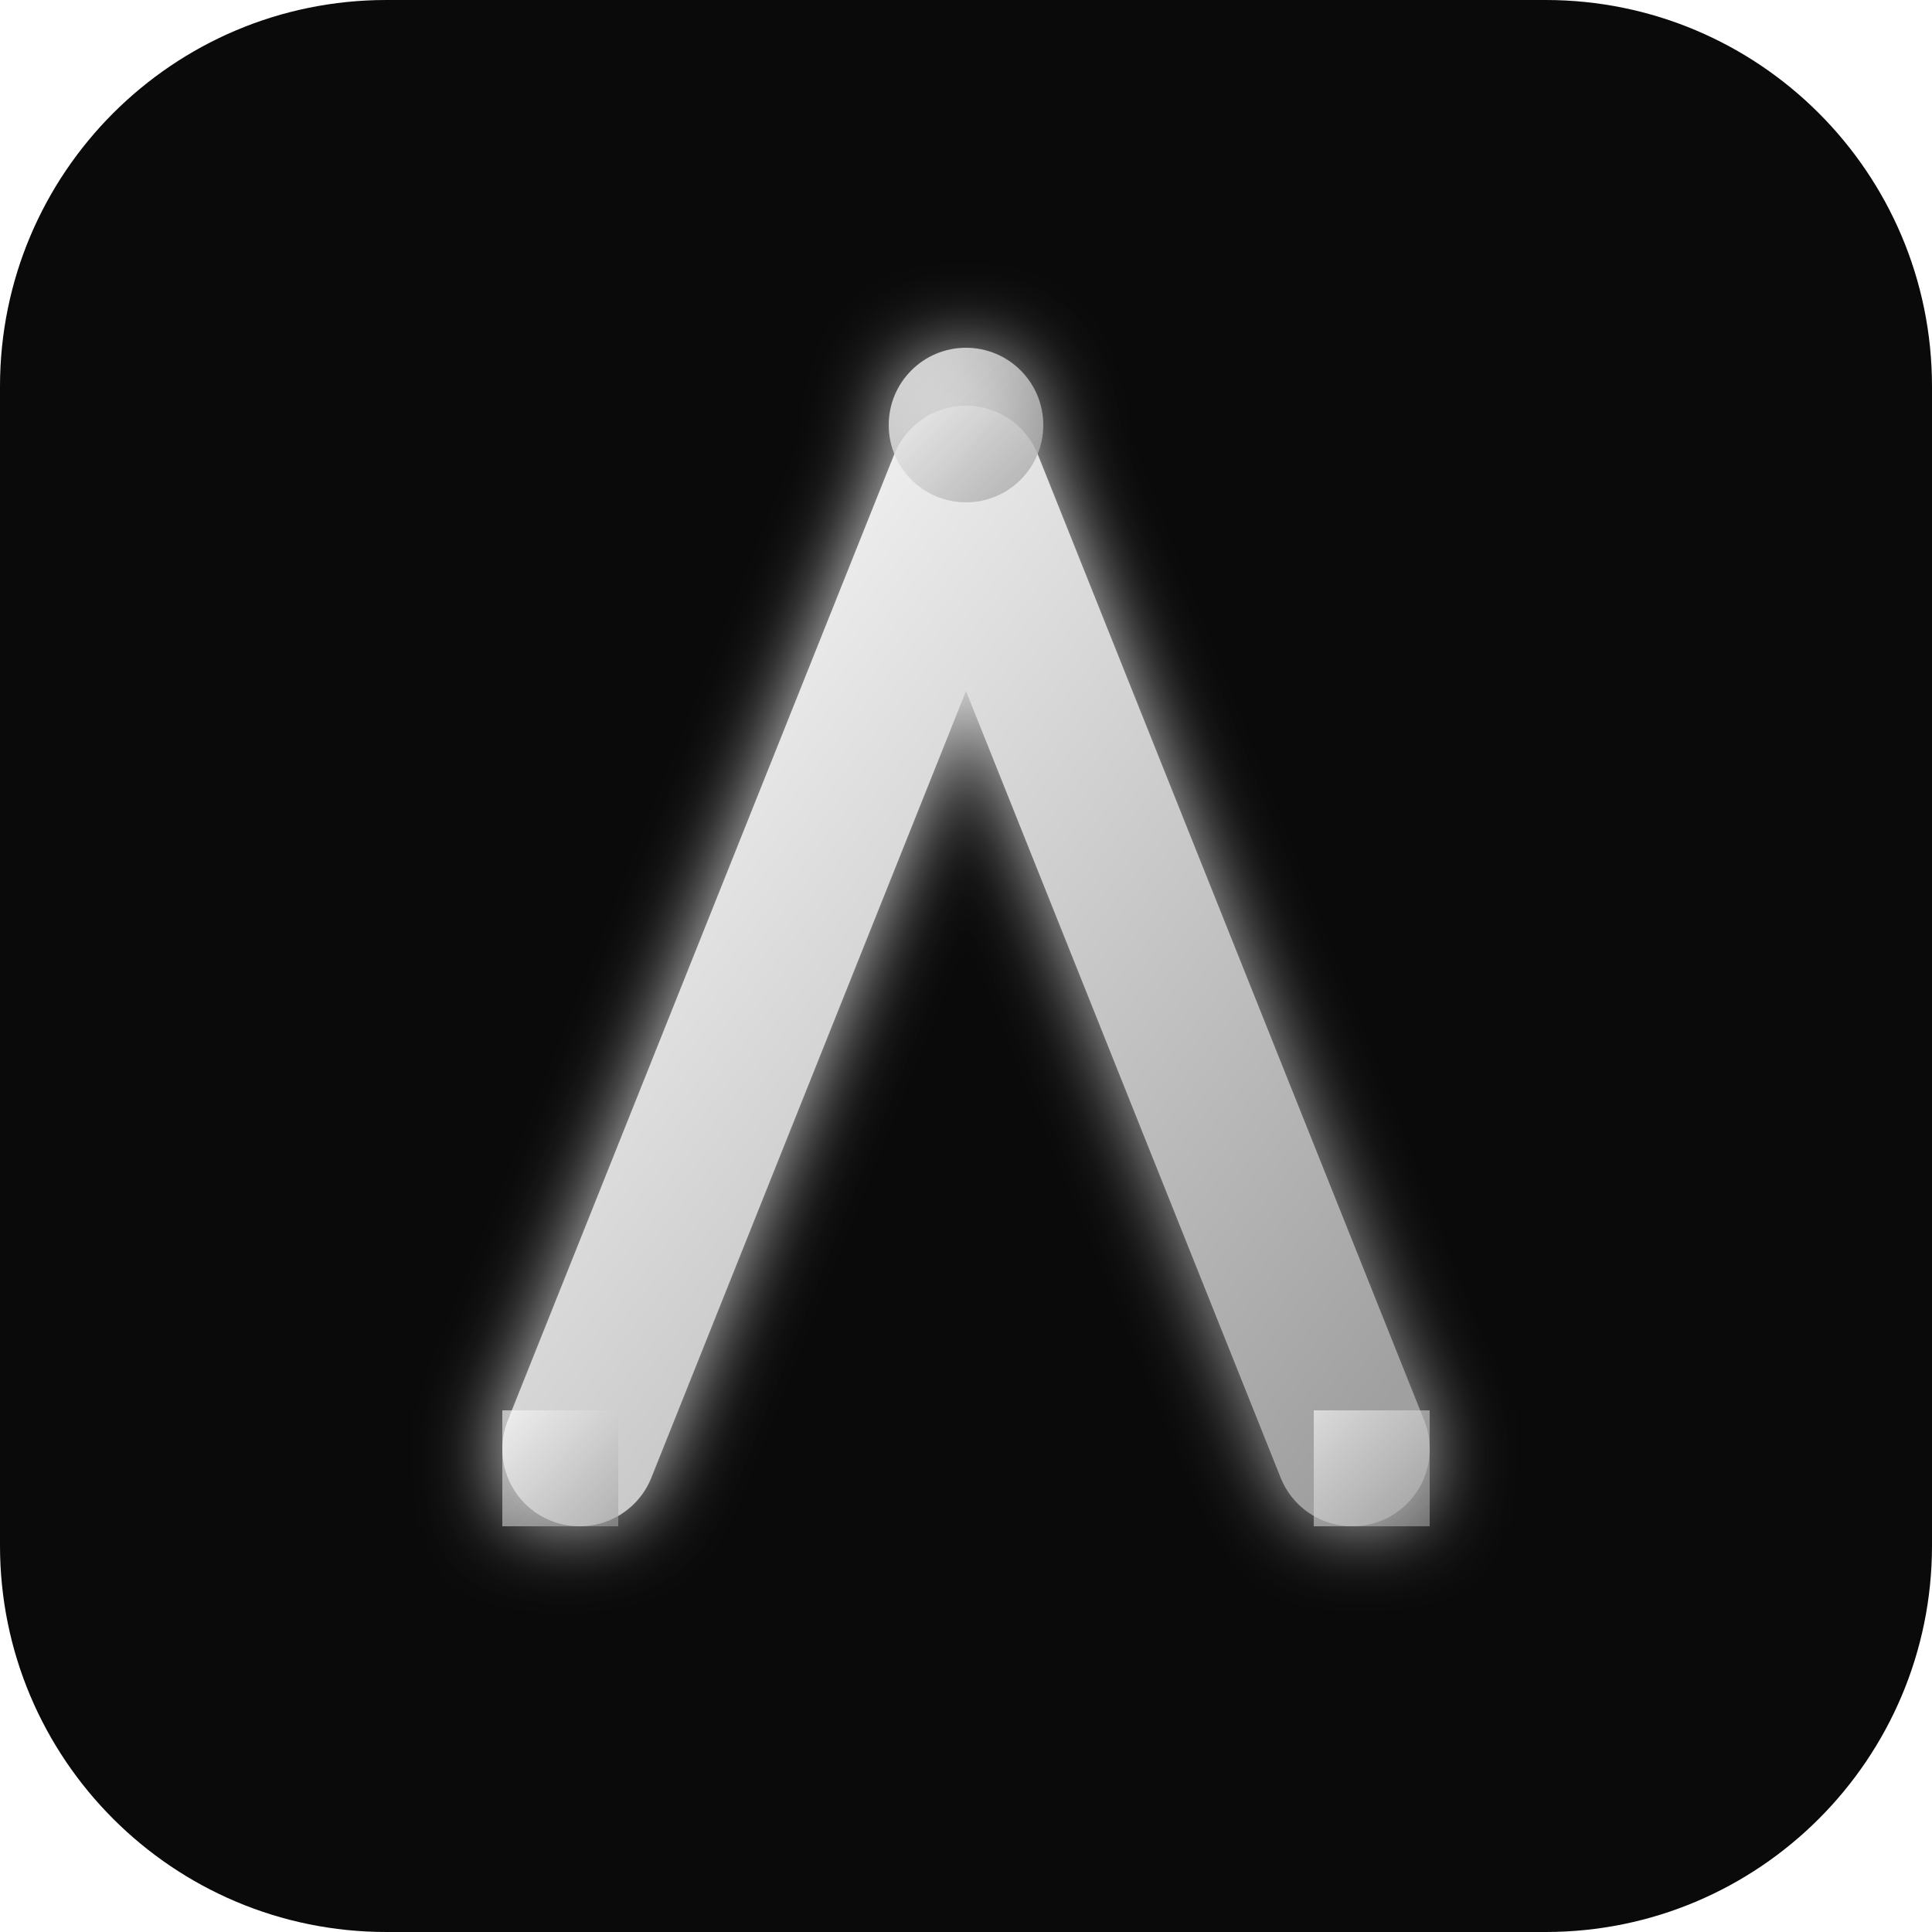
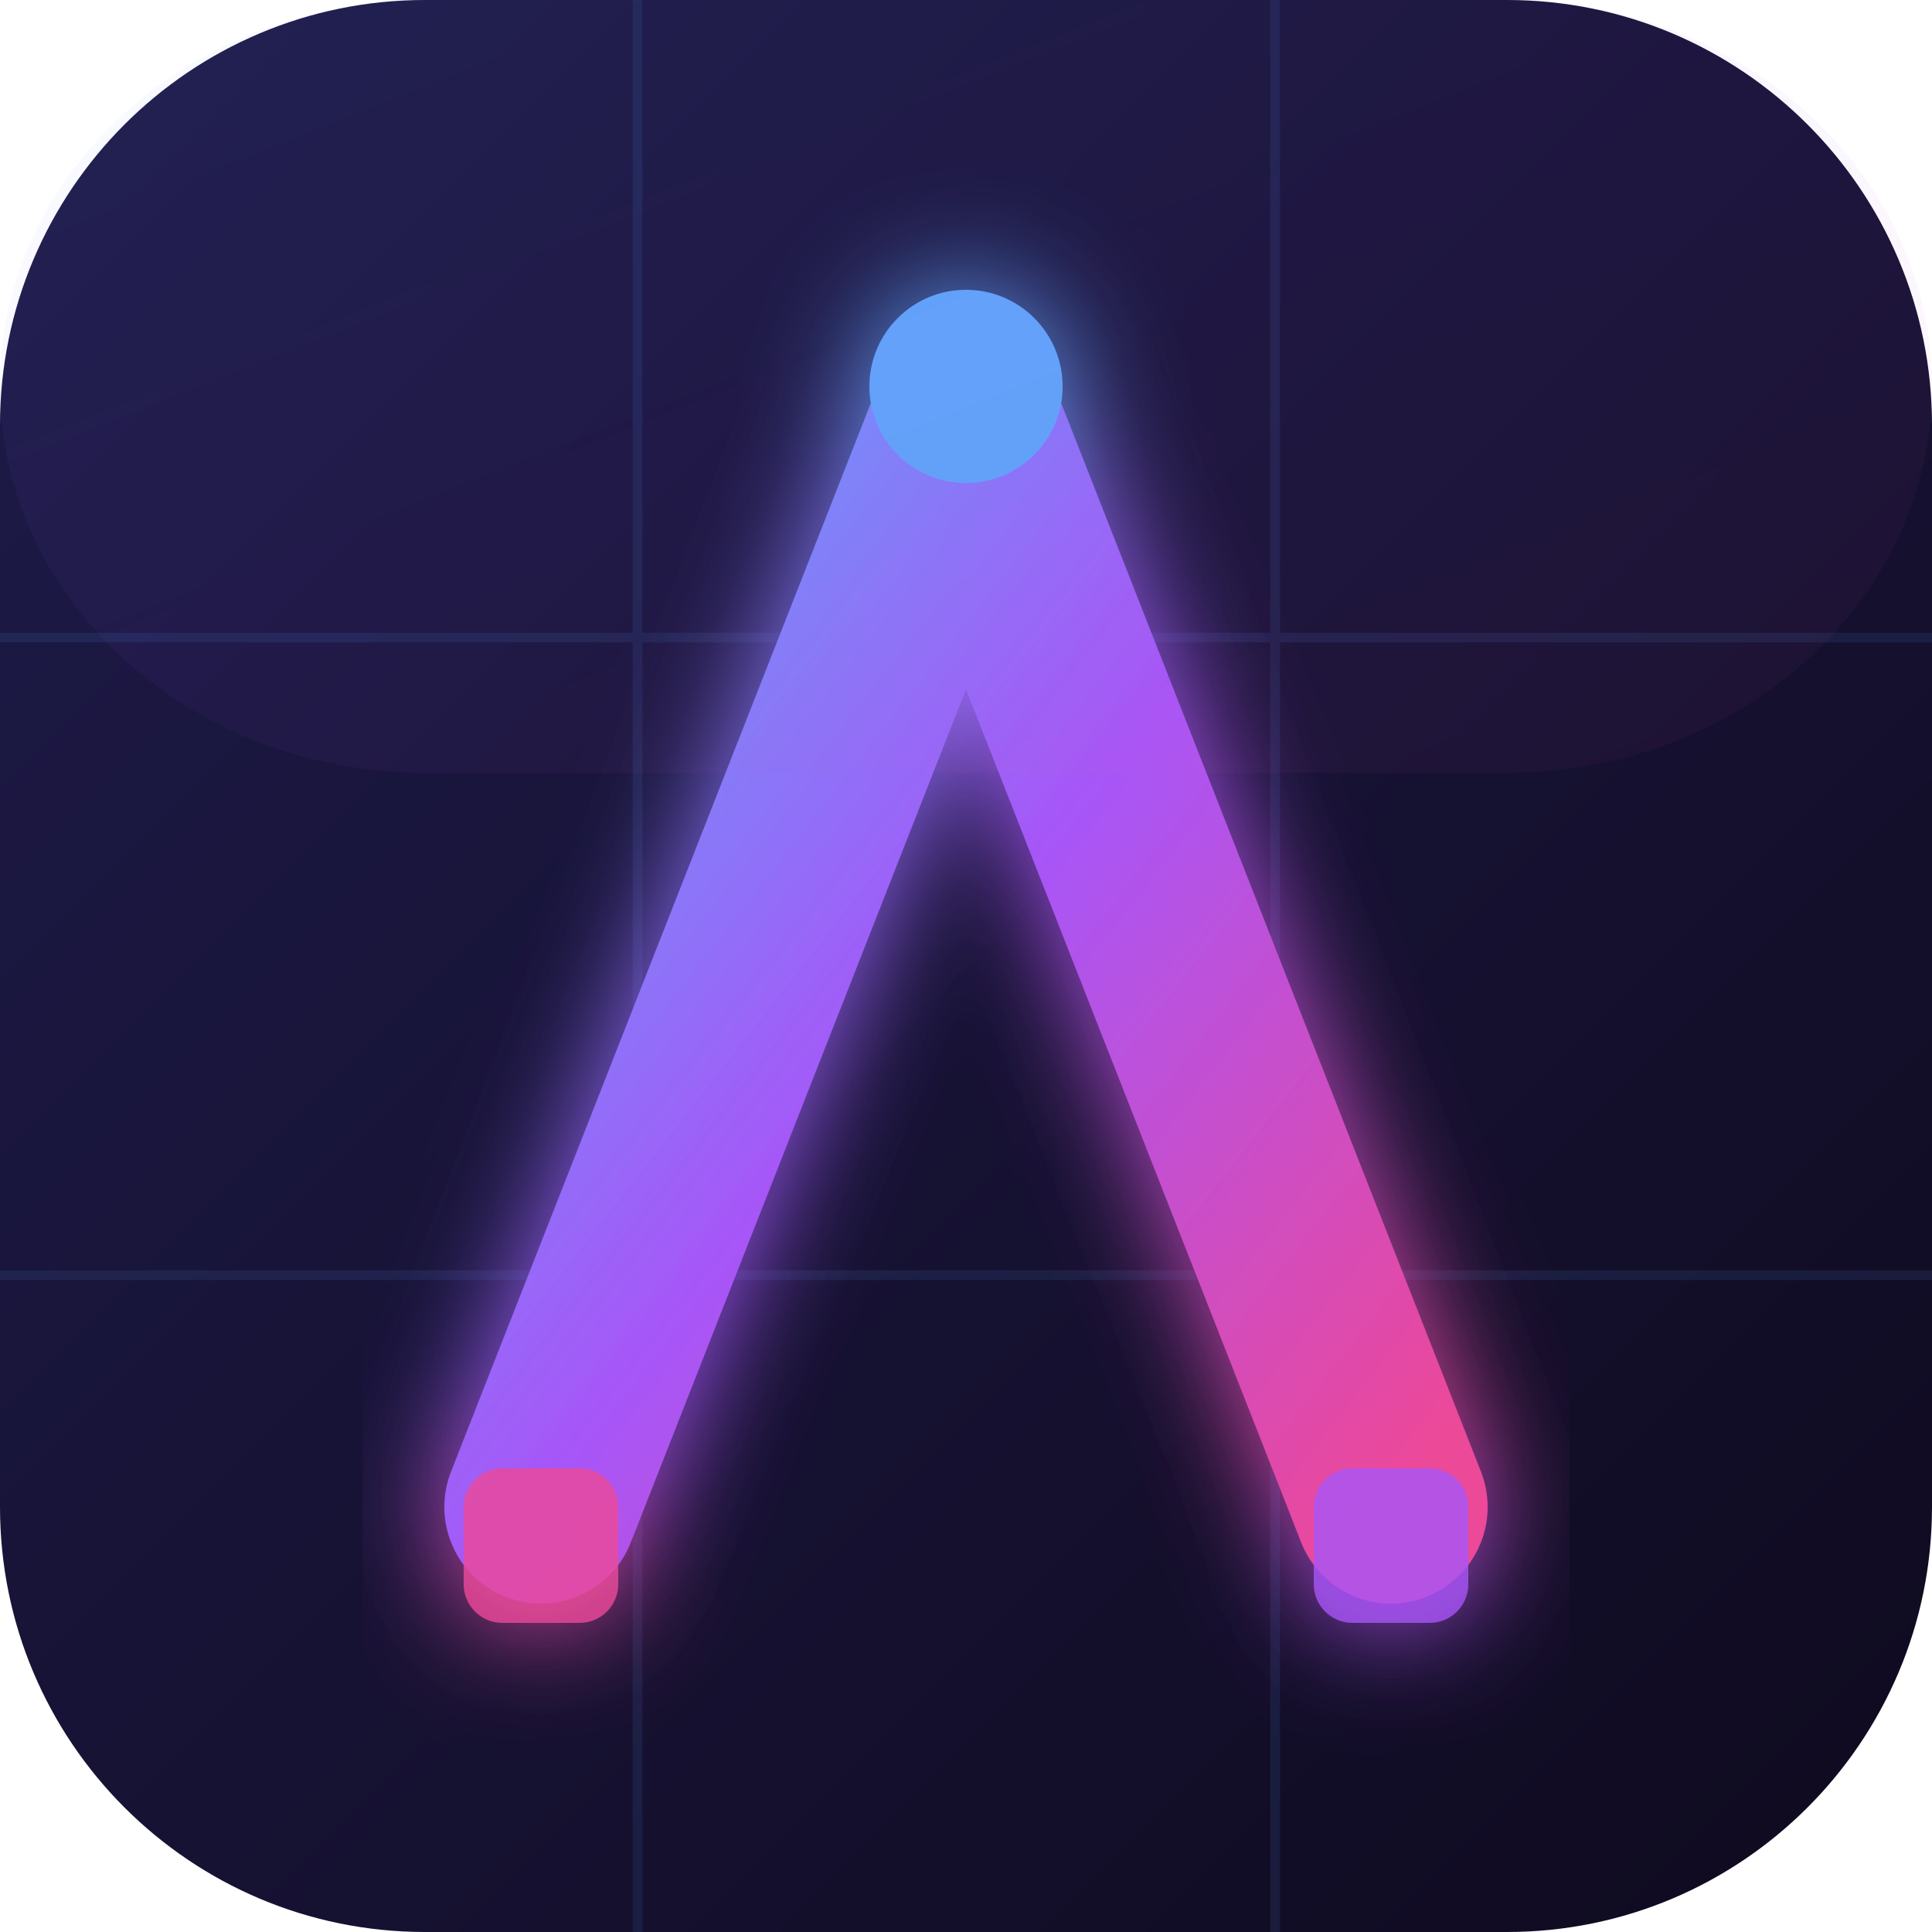
<svg xmlns="http://www.w3.org/2000/svg" viewBox="0 0 100 100">
  <defs>
    <linearGradient id="grad1" x1="0%" y1="0%" x2="100%" y2="100%">
-       <stop offset="0%" style="stop-color:#ffffff;stop-opacity:1" />
-       <stop offset="100%" style="stop-color:#a0a0a0;stop-opacity:1" />
+       <stop offset="0%" style="stop-color:#60a5fa;stop-opacity:1" />
+       <stop offset="50%" style="stop-color:#a855f7;stop-opacity:1" />
+       <stop offset="100%" style="stop-color:#ec4899;stop-opacity:1" />
    </linearGradient>
    <filter id="glow">
-       <feGaussianBlur stdDeviation="2" result="coloredBlur" />
+       <feGaussianBlur stdDeviation="3" result="coloredBlur" />
      <feMerge>
        <feMergeNode in="coloredBlur" />
        <feMergeNode in="SourceGraphic" />
      </feMerge>
    </filter>
+     <linearGradient id="bg" x1="0%" y1="0%" x2="100%" y2="100%">
+       <stop offset="0%" style="stop-color:#1e1b4b;stop-opacity:1" />
+       <stop offset="100%" style="stop-color:#0f0a1e;stop-opacity:1" />
+     </linearGradient>
  </defs>
-   <rect width="100" height="100" fill="#0a0a0a" rx="20" />
+   <rect width="100" height="100" fill="url(#bg)" rx="22" />
+   <g opacity="0.1">
+     <line x1="0" y1="33" x2="100" y2="33" stroke="#60a5fa" stroke-width="0.5" />
+     <line x1="0" y1="66" x2="100" y2="66" stroke="#60a5fa" stroke-width="0.5" />
+     <line x1="33" y1="0" x2="33" y2="100" stroke="#60a5fa" stroke-width="0.5" />
+     <line x1="66" y1="0" x2="66" y2="100" stroke="#60a5fa" stroke-width="0.5" />
+   </g>
  <g filter="url(#glow)">
-     <path d="M 30 75 L 50 25 L 70 75" stroke="url(#grad1)" stroke-width="8" fill="none" stroke-linecap="round" stroke-linejoin="round" />
-     <line x1="38" y1="58" x2="62" y2="58" stroke="url(#grad1)" stroke-width="8" stroke-linecap="round" />
-     <circle cx="50" cy="22" r="4" fill="url(#grad1)" opacity="0.8" />
-     <rect x="26" y="73" width="6" height="6" fill="url(#grad1)" opacity="0.6" />
-     <rect x="68" y="73" width="6" height="6" fill="url(#grad1)" opacity="0.6" />
+     <path d="M 28 78 L 50 22 L 72 78" stroke="url(#grad1)" stroke-width="10" fill="none" stroke-linecap="round" stroke-linejoin="round" />
+     <line x1="36" y1="58" x2="64" y2="58" stroke="url(#grad1)" stroke-width="10" stroke-linecap="round" />
+     <circle cx="50" cy="20" r="5" fill="#60a5fa" opacity="1">
+       <animate attributeName="opacity" values="0.6;1;0.6" dur="2s" repeatCount="indefinite" />
+     </circle>
+     <rect x="24" y="76" width="8" height="8" fill="#ec4899" opacity="0.8" rx="2" />
+     <rect x="68" y="76" width="8" height="8" fill="#a855f7" opacity="0.8" rx="2" />
  </g>
+   <rect x="0" y="0" width="100" height="40" fill="url(#grad1)" opacity="0.05" rx="22" />
</svg>
